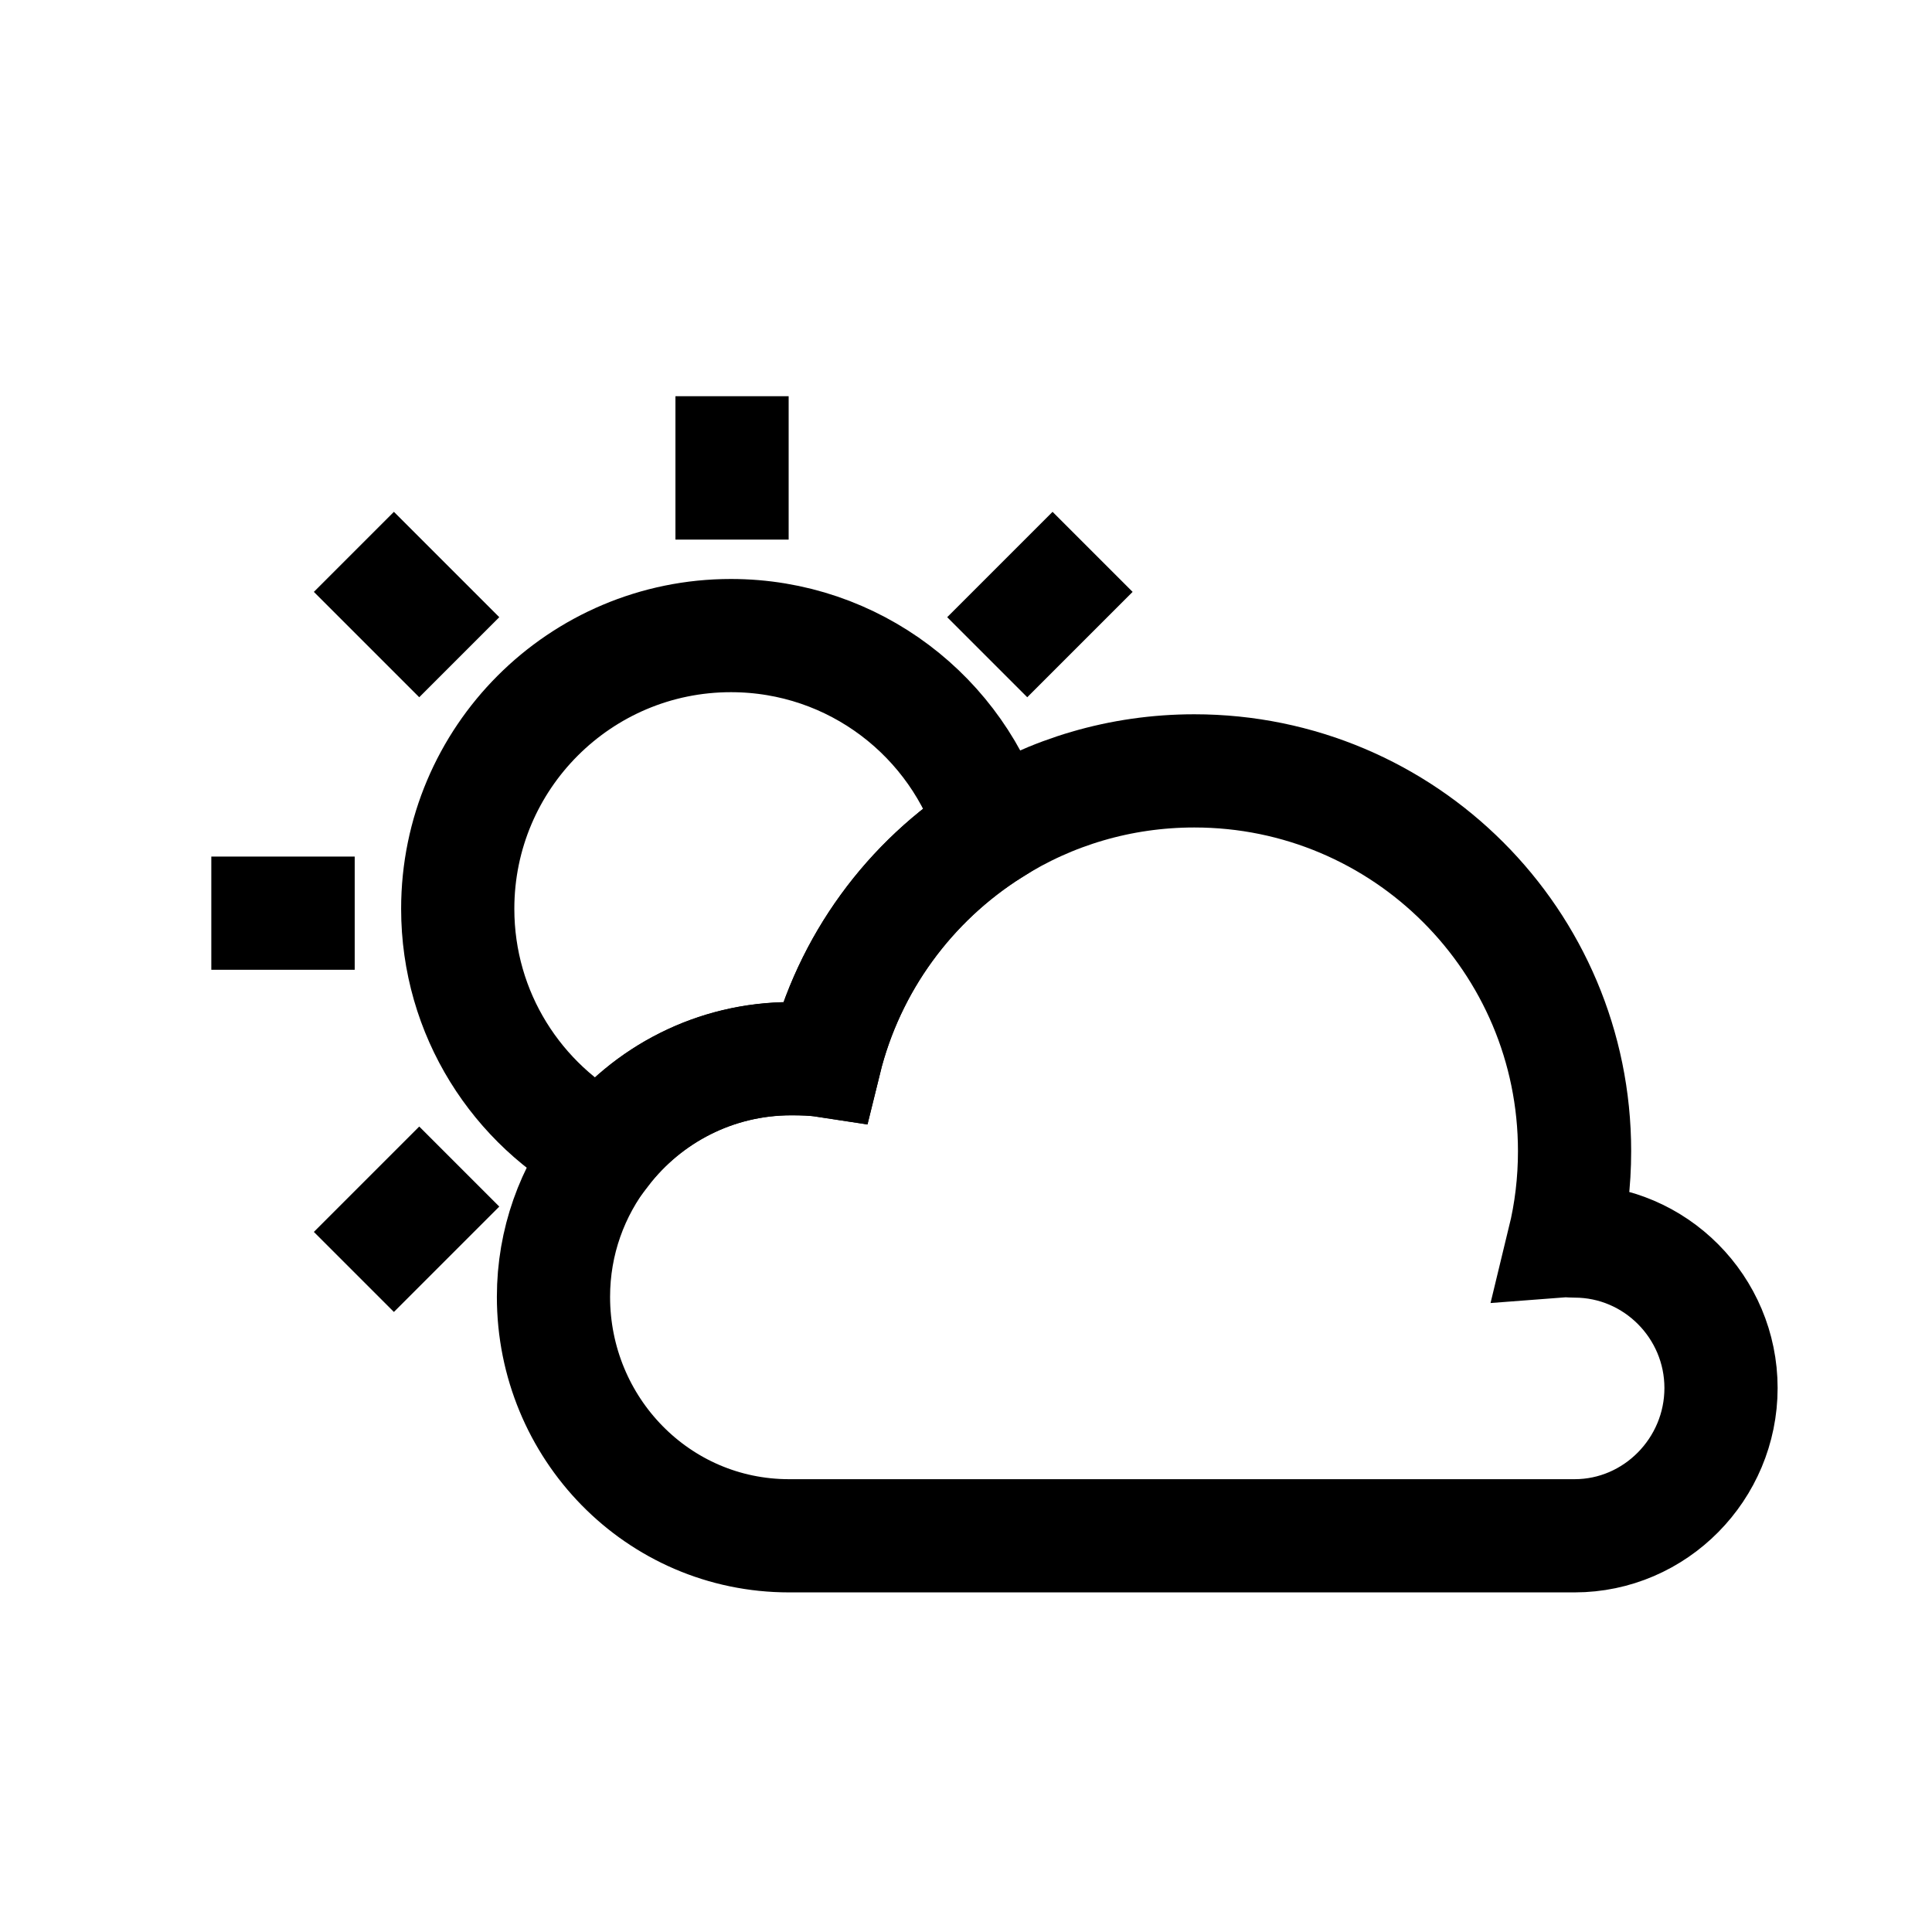
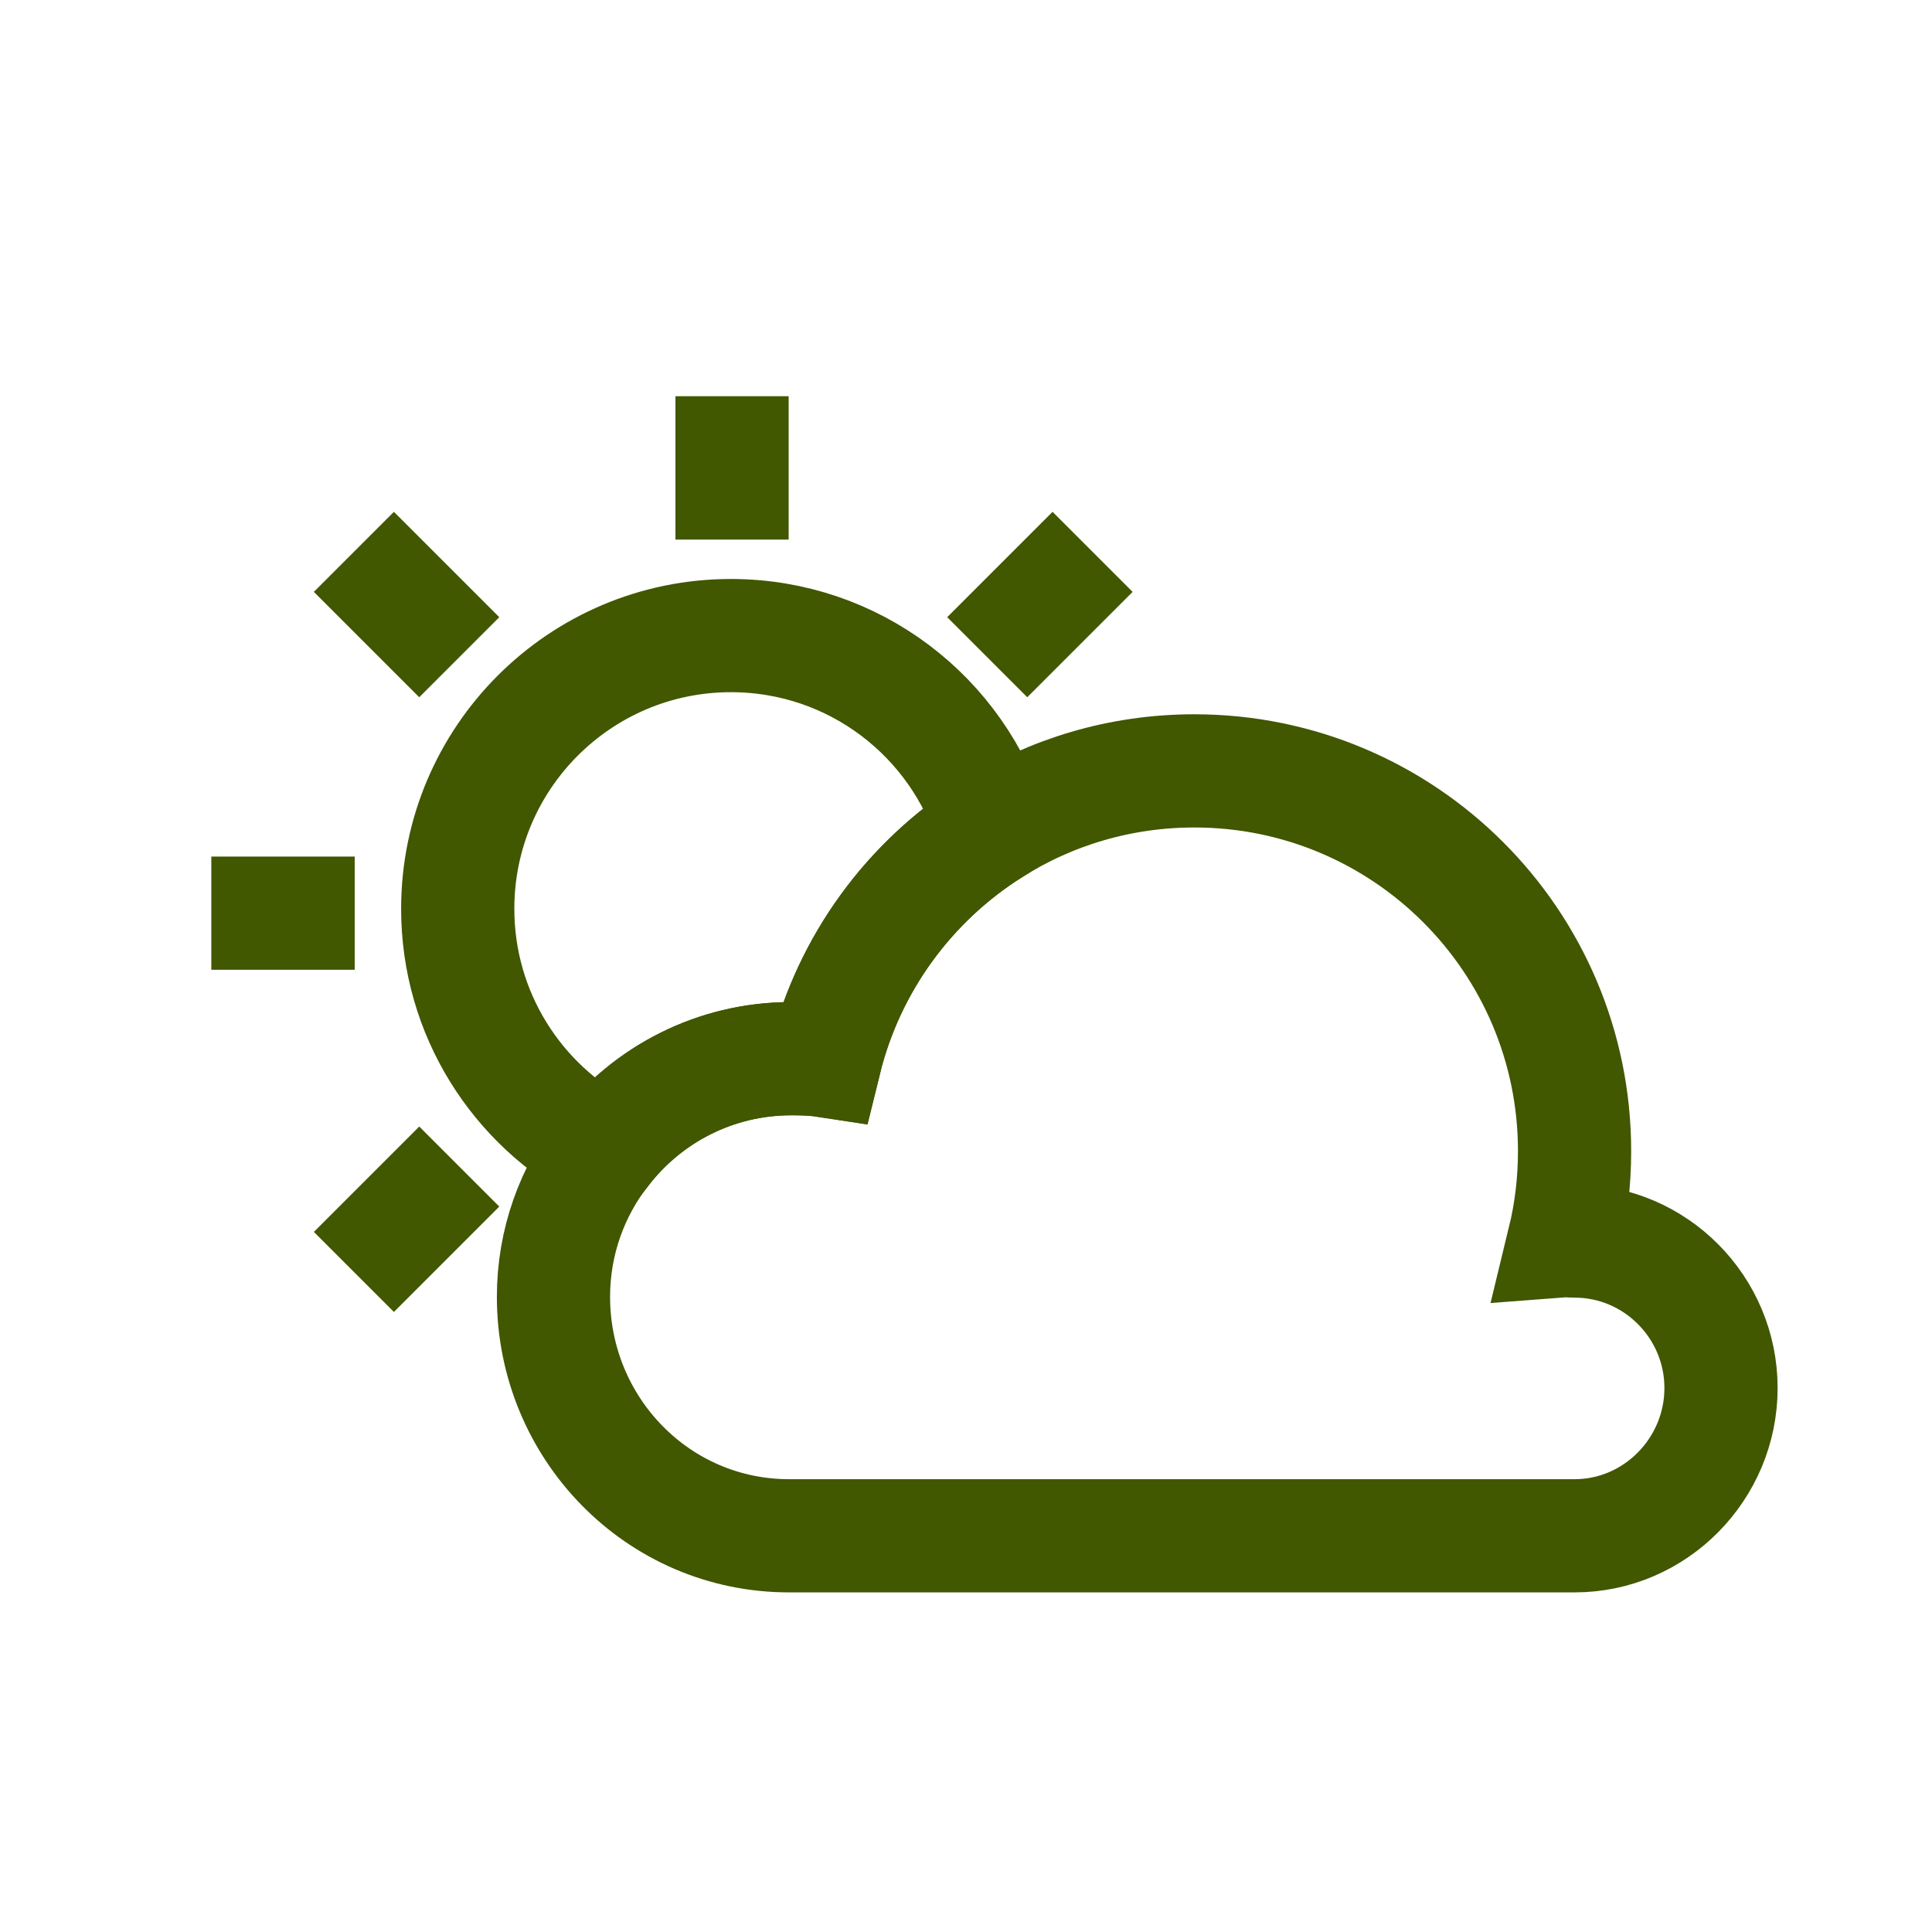
<svg xmlns="http://www.w3.org/2000/svg" enable-background="new 0 0 512 512" height="512px" id="Layer_1" version="1.1" viewBox="0 0 512 512" width="512px" xml:space="preserve">
  <g>
-     <path d="M456.087,367.839   c0,21.452-17.396,39.161-38.814,39.161H209.109c-34.792,0-62.432-28.538-62.432-63.33c0-14.611,4.985-28.055,13.374-38.781   c11.483-14.817,29.428-24.341,49.609-24.341c3.025,0,6.016,0.086,8.939,0.533c6.326-25.75,22.518-47.641,44.349-61.358   c15.505-9.798,33.898-15.432,53.563-15.432c55.66,0,100.765,45.107,100.765,100.767c0,8.182-0.963,16.125-2.819,23.757   c0.928-0.069,1.857,0.071,2.819,0.071C438.692,328.885,456.087,346.42,456.087,367.839z" fill="none" stroke="#000000" stroke-miterlimit="10" stroke-width="30" />
-     <path d="M262.946,219.73   c-21.831,13.717-38.023,35.617-44.349,61.366c-2.922-0.447-5.913-0.516-8.939-0.516c-20.18,0-38.126,9.557-49.609,24.375   c-23.034-12.136-38.745-36.27-38.745-64.117c0-39.983,32.42-72.402,72.402-72.402C226.367,168.436,253.939,190.027,262.946,219.73z   " fill="none" stroke="#000000" stroke-miterlimit="10" stroke-width="30" />
-     <line fill="none" stroke="#000000" stroke-miterlimit="10" stroke-width="30" x1="194" x2="194" y1="105" y2="143" />
-     <line fill="none" stroke="#000000" stroke-miterlimit="10" stroke-width="30" x1="56" x2="94" y1="242" y2="242" />
-     <line fill="none" stroke="#000000" stroke-miterlimit="10" stroke-width="30" x1="261.622" x2="289.547" y1="174.171" y2="146.246" />
-     <line fill="none" stroke="#000000" stroke-miterlimit="10" stroke-width="30" x1="93.782" x2="121.707" y1="337.075" y2="309.15" />
-     <line fill="none" stroke="#000000" stroke-miterlimit="10" stroke-width="30" x1="93.782" x2="121.707" y1="146.246" y2="174.171" />
+     <path d="M456.087,367.839   c0,21.452-17.396,39.161-38.814,39.161H209.109c-34.792,0-62.432-28.538-62.432-63.33c0-14.611,4.985-28.055,13.374-38.781   c11.483-14.817,29.428-24.341,49.609-24.341c3.025,0,6.016,0.086,8.939,0.533c6.326-25.75,22.518-47.641,44.349-61.358   c15.505-9.798,33.898-15.432,53.563-15.432c55.66,0,100.765,45.107,100.765,100.767c0,8.182-0.963,16.125-2.819,23.757   c0.928-0.069,1.857,0.071,2.819,0.071C438.692,328.885,456.087,346.42,456.087,367.839z" fill="none" stroke="#415700" stroke-miterlimit="10" stroke-width="30" />
+     <path d="M262.946,219.73   c-21.831,13.717-38.023,35.617-44.349,61.366c-2.922-0.447-5.913-0.516-8.939-0.516c-20.18,0-38.126,9.557-49.609,24.375   c-23.034-12.136-38.745-36.27-38.745-64.117c0-39.983,32.42-72.402,72.402-72.402C226.367,168.436,253.939,190.027,262.946,219.73z   " fill="none" stroke="#415700" stroke-miterlimit="10" stroke-width="30" />
+     <line fill="none" stroke="#415700" stroke-miterlimit="10" stroke-width="30" x1="194" x2="194" y1="105" y2="143" />
+     <line fill="none" stroke="#415700" stroke-miterlimit="10" stroke-width="30" x1="56" x2="94" y1="242" y2="242" />
+     <line fill="none" stroke="#415700" stroke-miterlimit="10" stroke-width="30" x1="261.622" x2="289.547" y1="174.171" y2="146.246" />
+     <line fill="none" stroke="#415700" stroke-miterlimit="10" stroke-width="30" x1="93.782" x2="121.707" y1="337.075" y2="309.15" />
+     <line fill="none" stroke="#415700" stroke-miterlimit="10" stroke-width="30" x1="93.782" x2="121.707" y1="146.246" y2="174.171" />
  </g>
</svg>
